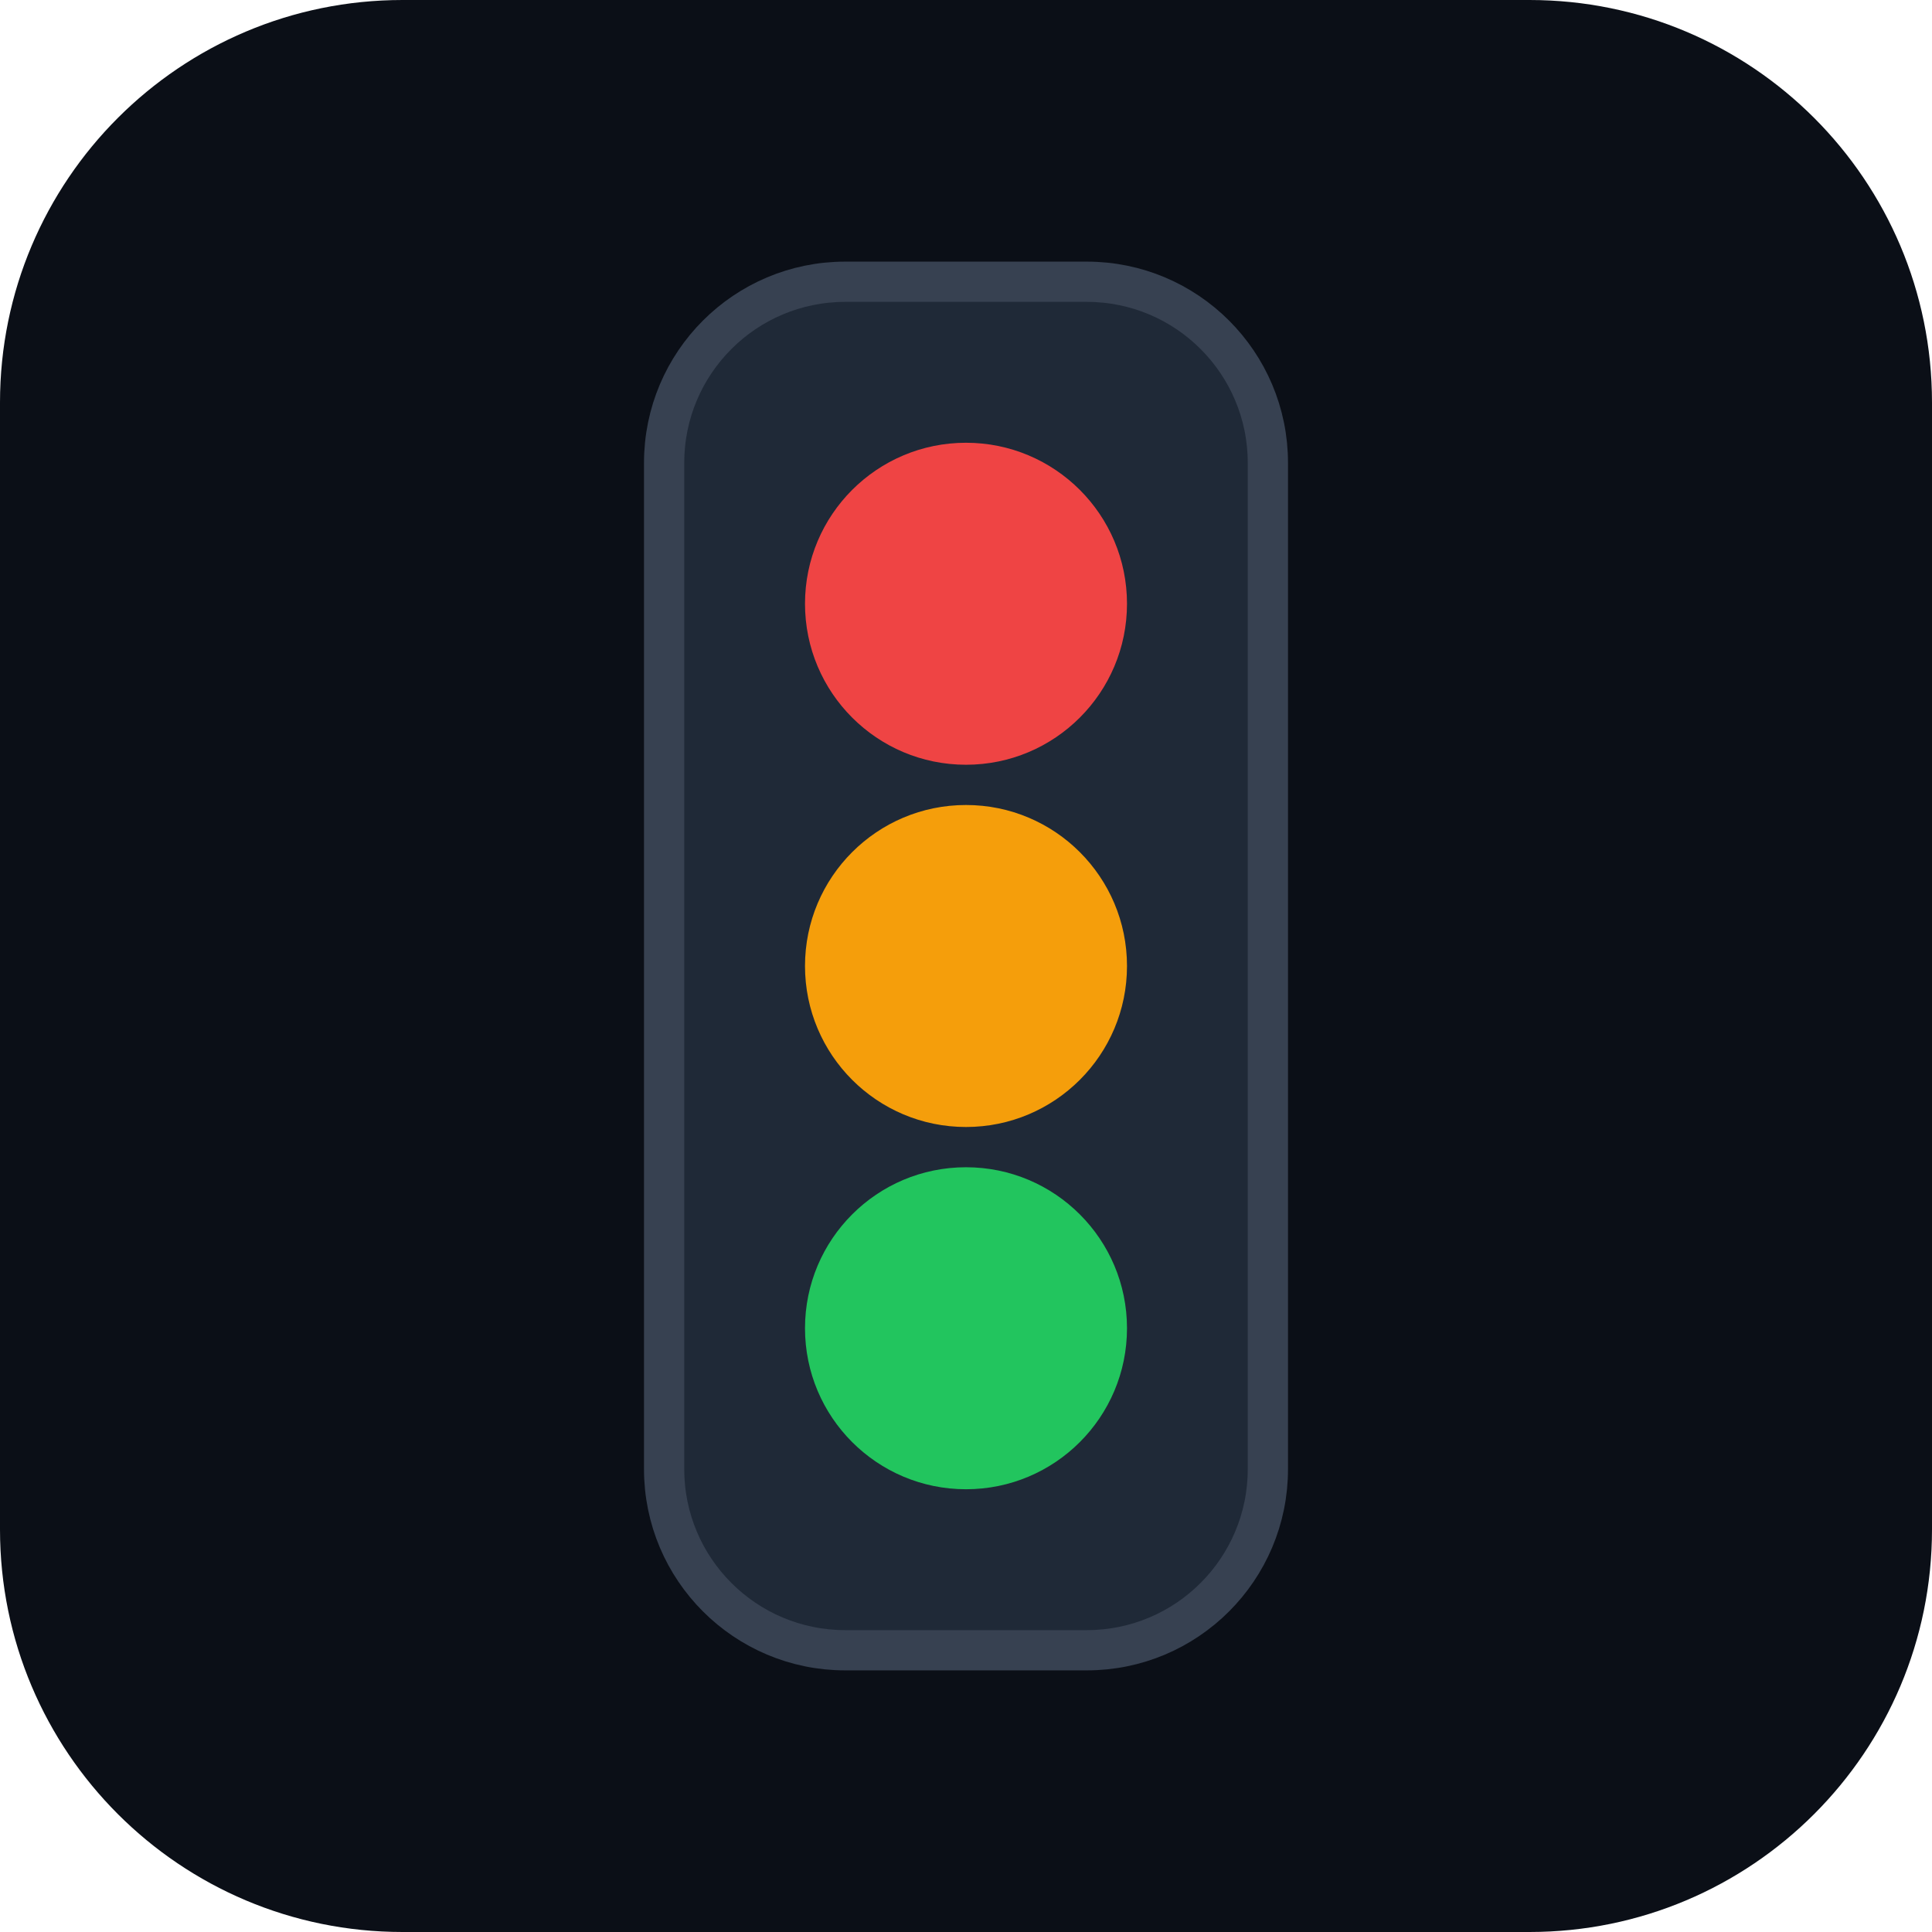
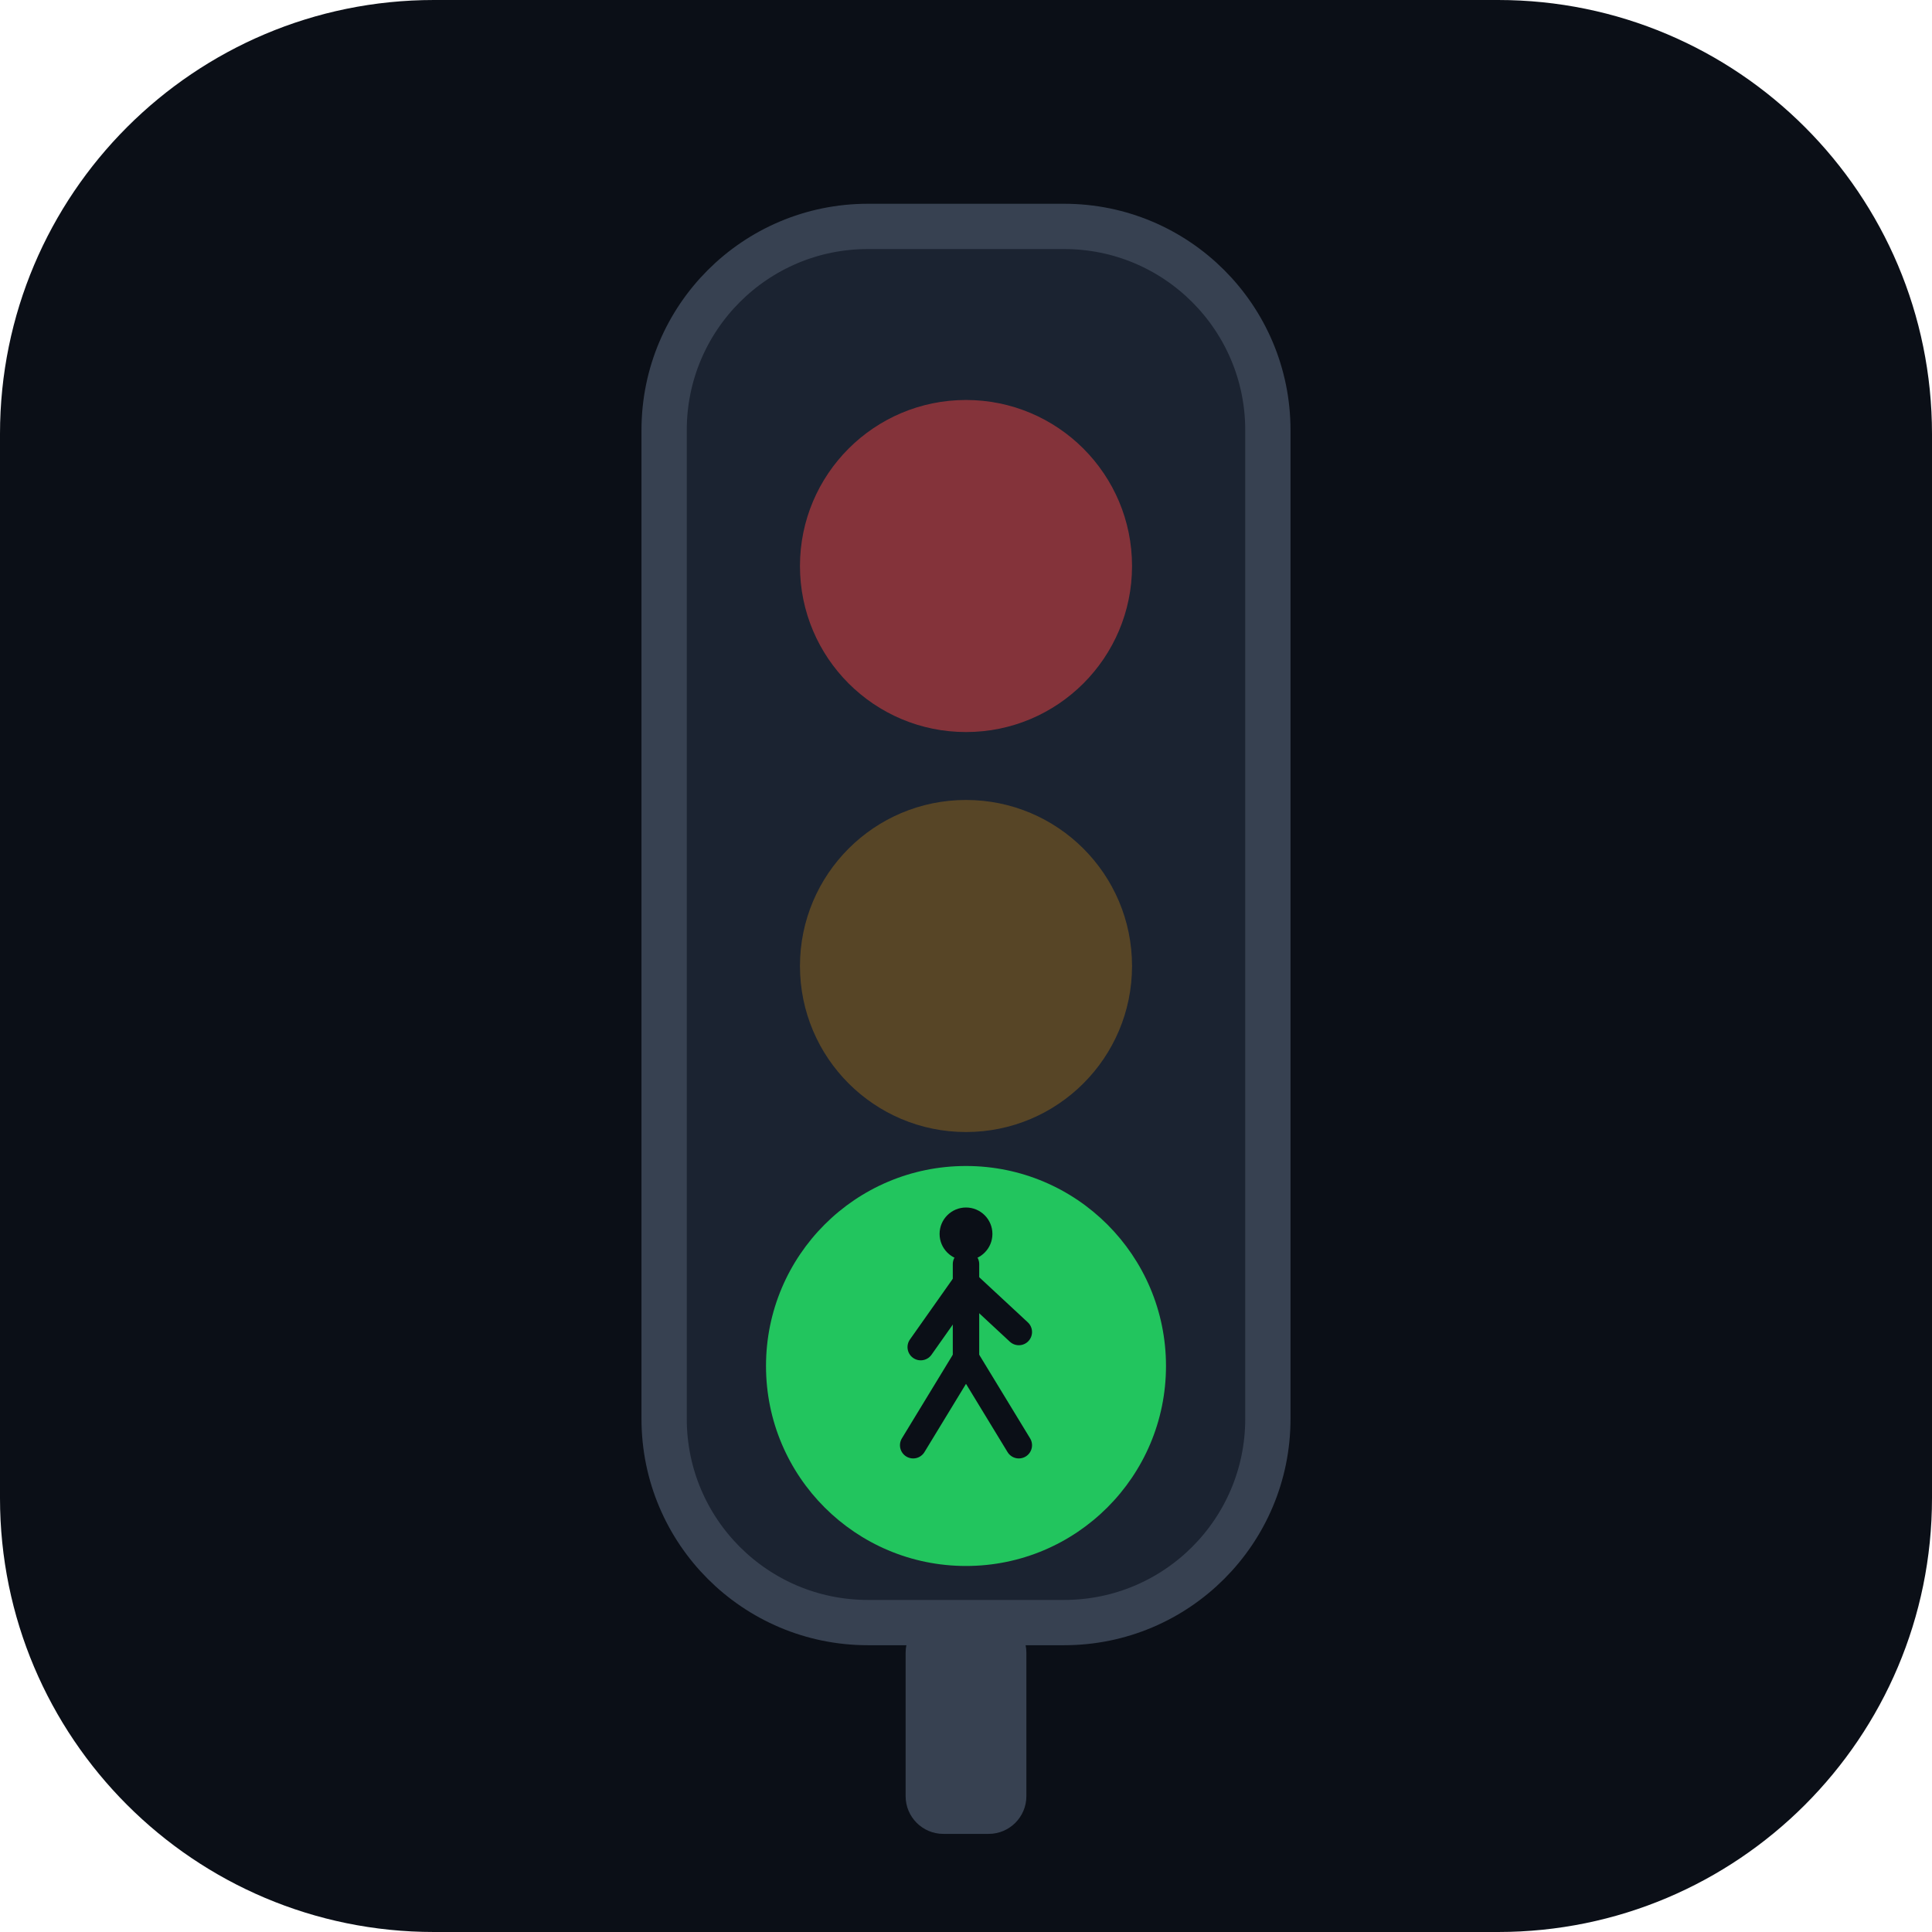
- <svg xmlns="http://www.w3.org/2000/svg" viewBox="0 0 192 192">
-   <rect width="192" height="192" rx="40" fill="#0b0f17" />
-   <rect x="66" y="28" width="60" height="136" rx="18" fill="#1f2937" stroke="#374151" stroke-width="4" />
-   <circle cx="96" cy="60" r="16" fill="#ef4444" />
-   <circle cx="96" cy="96" r="16" fill="#f59e0b" />
-   <circle cx="96" cy="132" r="16" fill="#22c55e" />
+ <svg xmlns="http://www.w3.org/2000/svg" viewBox="0 0 512 512">
+   <rect width="512" height="512" rx="115" fill="#0b0f17" />
+   <rect x="176" y="60" width="160" height="370" rx="54" fill="#1b2331" stroke="#374151" stroke-width="12" />
+   <circle cx="256" cy="150" r="44" fill="#ef4444" fill-opacity="0.5" />
+   <circle cx="256" cy="256" r="44" fill="#f59e0b" fill-opacity="0.28" />
+   <circle cx="256" cy="362" r="53" fill="#22c55e" />
+   <circle cx="256" cy="327" r="7" fill="#0b0f17" />
+   <g stroke="#0b0f17" stroke-width="7" stroke-linecap="round" fill="none">
+     <line x1="256" y1="335" x2="256" y2="360" />
+     <line x1="256" y1="360" x2="270" y2="383" />
+     <line x1="256" y1="360" x2="242" y2="383" />
+     <line x1="256" y1="340" x2="270" y2="353" />
+     <line x1="256" y1="340" x2="244" y2="357" />
+   </g>
+   <rect x="240" y="428" width="32" height="58" rx="10" fill="#374151" />
</svg>
